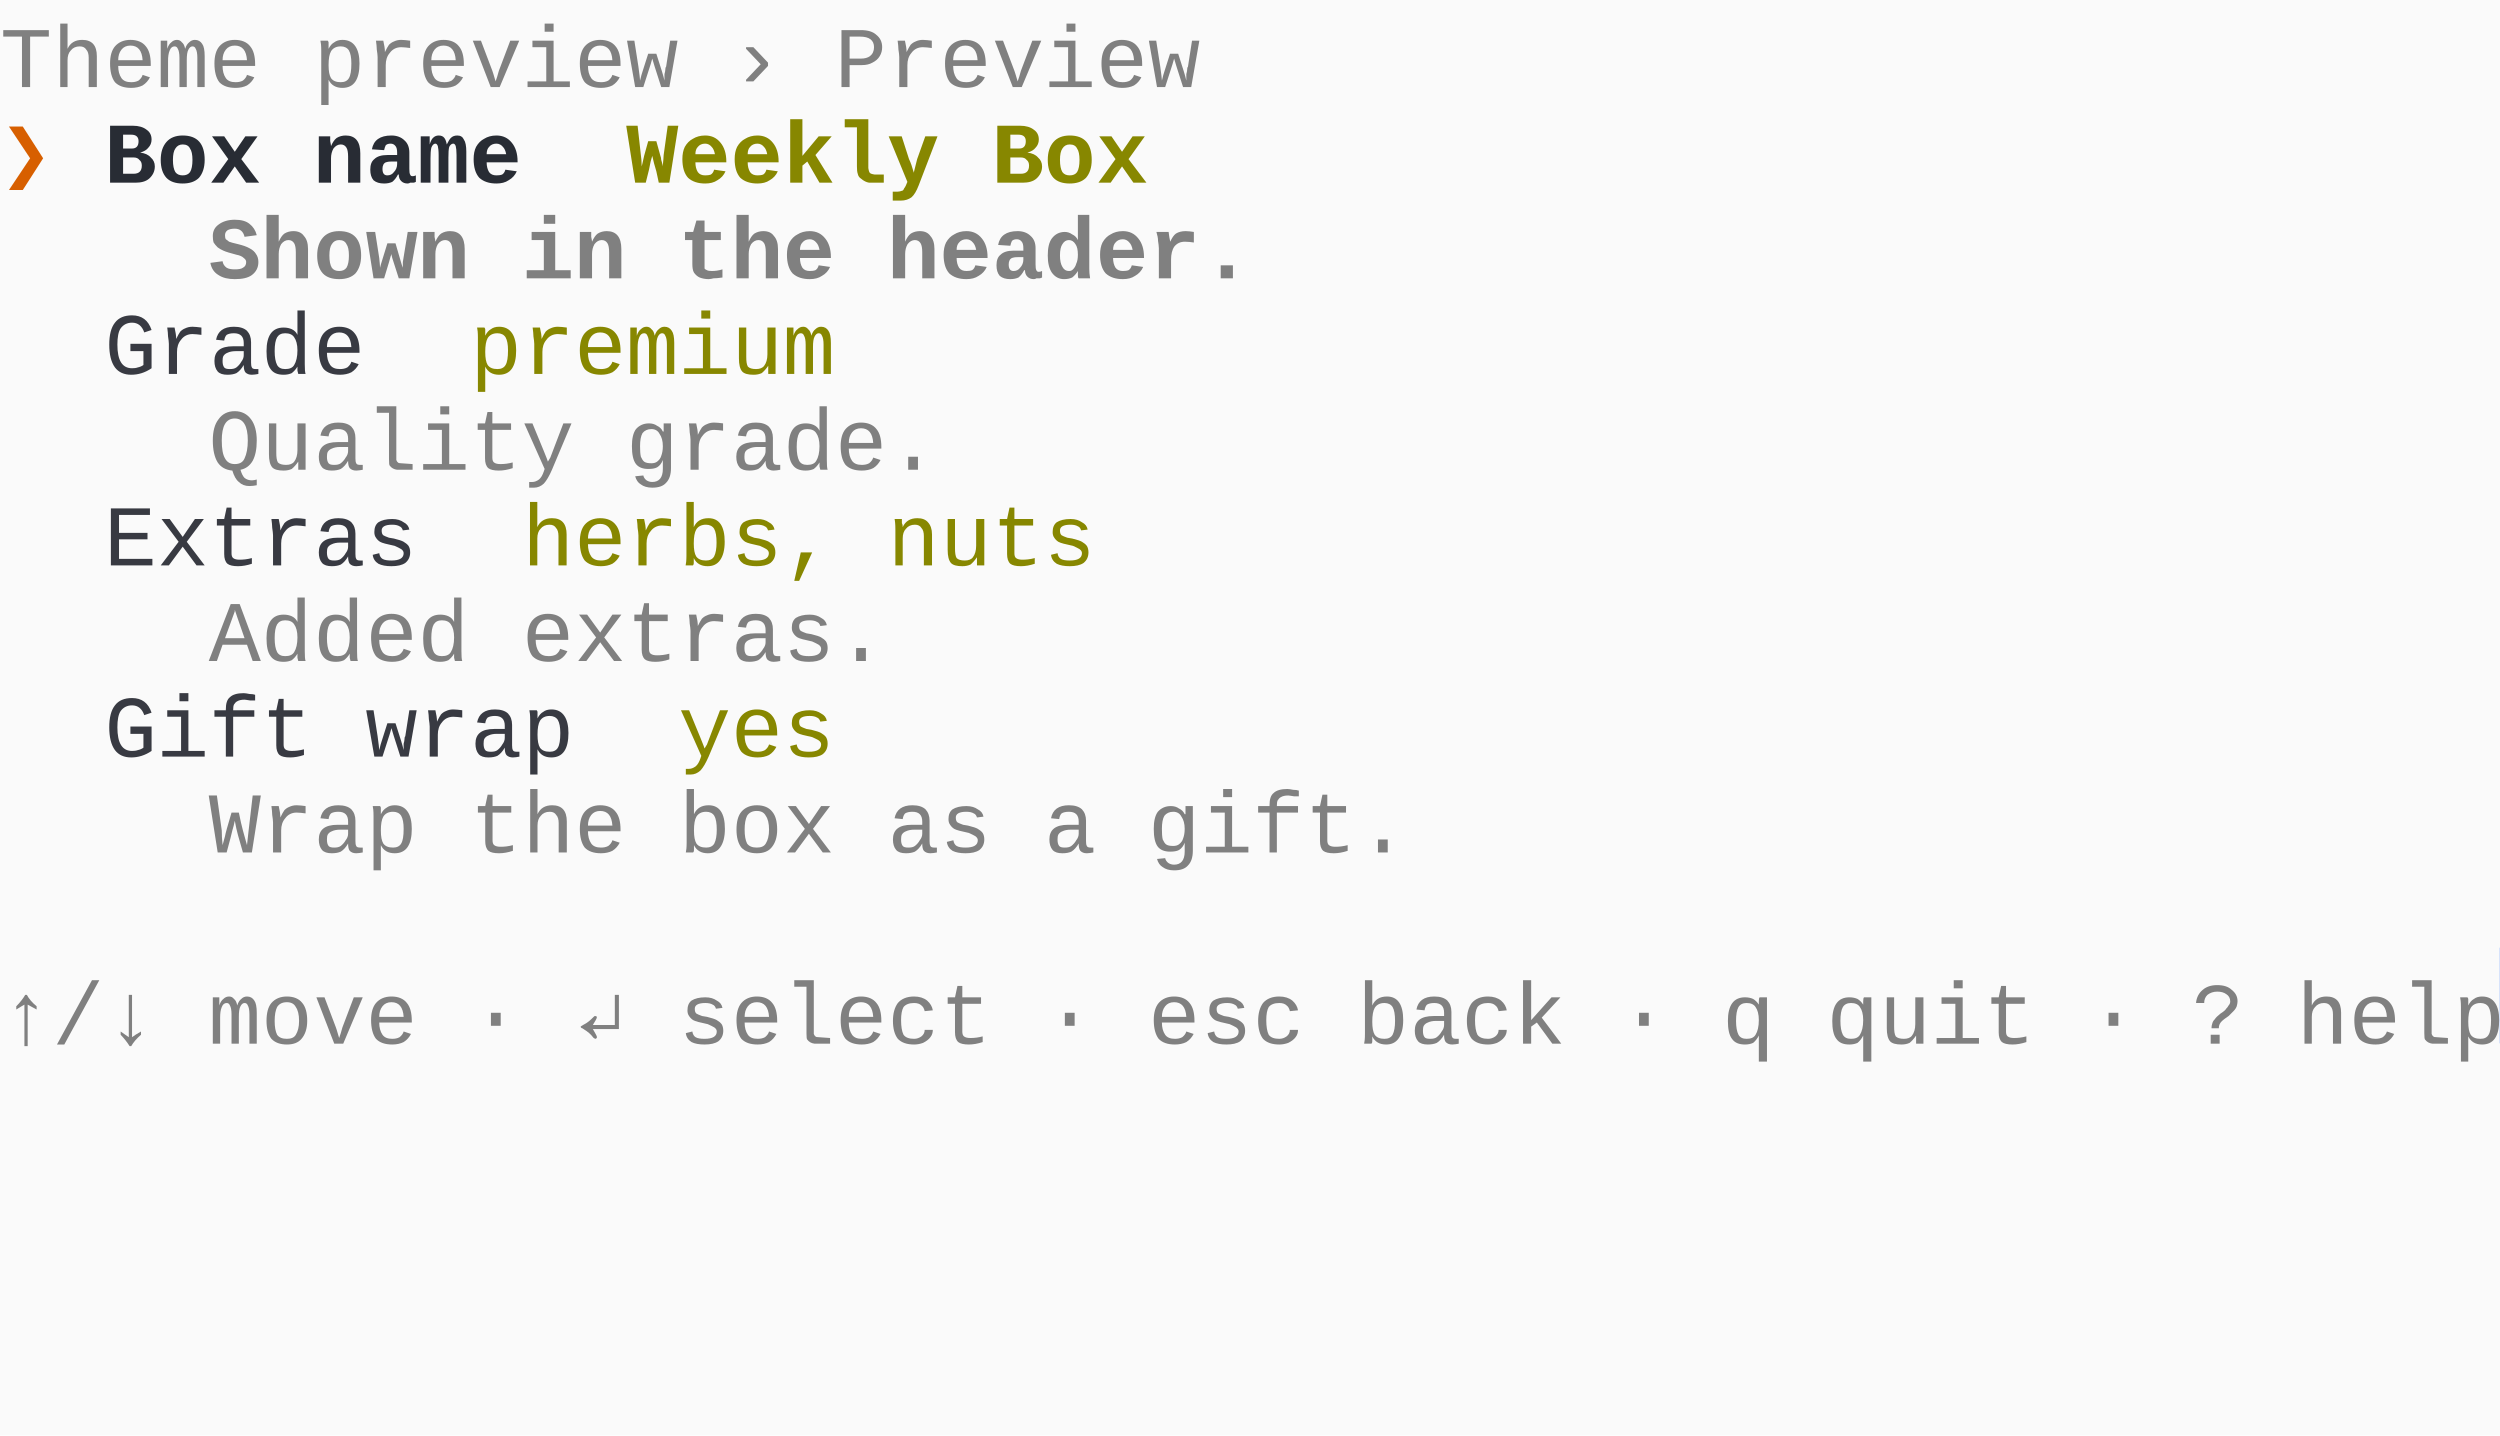
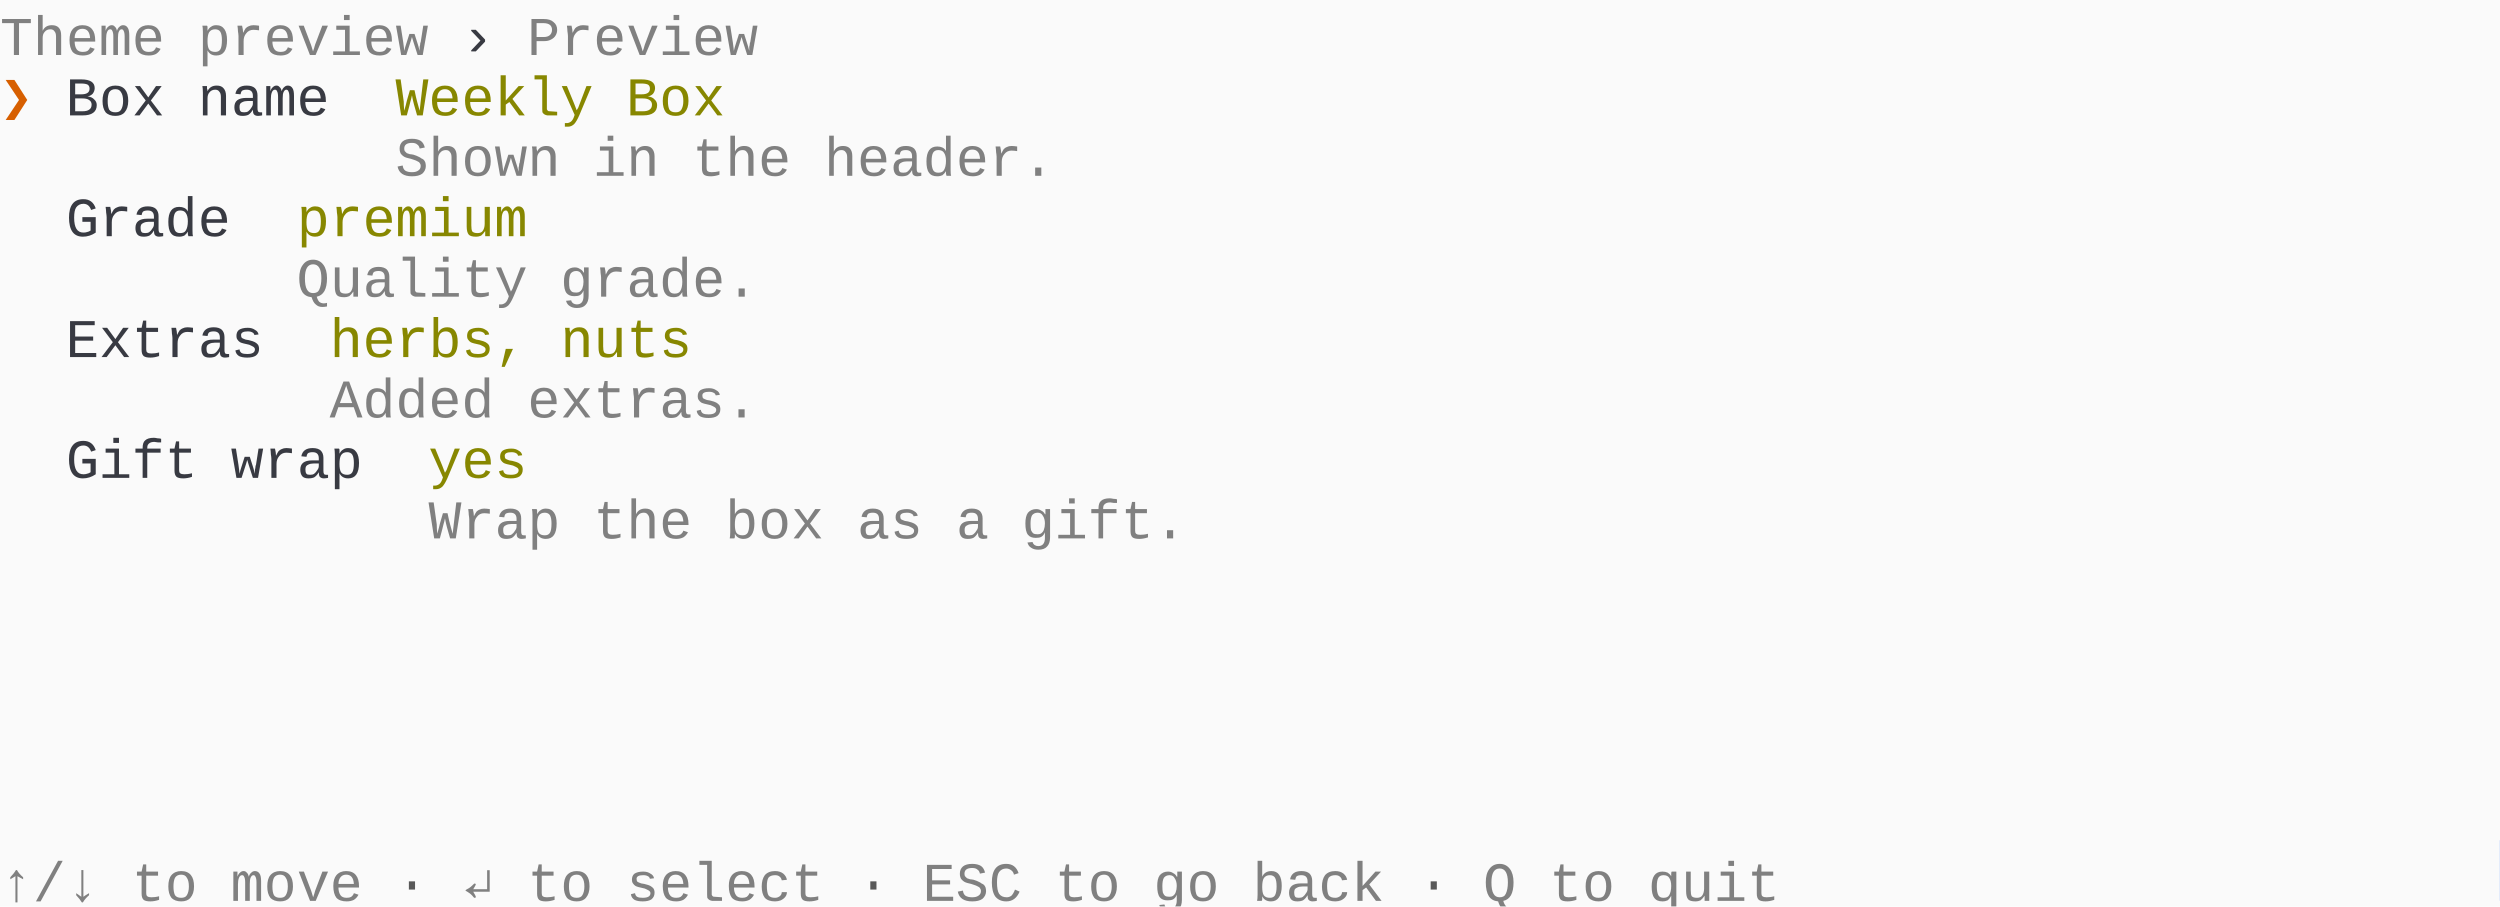
- <svg xmlns="http://www.w3.org/2000/svg" xmlns:xlink="http://www.w3.org/1999/xlink" width="480" height="275.55">
-   <rect width="480" height="275.55" rx="0" ry="0" class="a" />
-   <svg height="275.55" viewBox="0 0 48 27.555" width="480">
-     <style>.a{fill:rgb(250,250,250)}.b{font-family:Consolas,"Courier New",Courier,"Liberation Mono",monospace}.c{fill:transparent}.d{fill:rgb(82,139,255)}.e{fill:rgb(128,128,128);white-space:pre}.f{fill:rgb(215,95,0);font-weight:bold;white-space:pre}.g{fill:rgb(40,44,52);font-weight:bold;white-space:pre}.h{fill:rgb(135,135,0);font-weight:bold;white-space:pre}.i{fill:rgb(128,128,128);font-weight:bold;white-space:pre}.j{fill:rgb(56,58,66);white-space:pre}.k{fill:rgb(135,135,0);white-space:pre}</style>
+ <svg xmlns="http://www.w3.org/2000/svg" xmlns:xlink="http://www.w3.org/1999/xlink" width="760" height="275.55">
+   <rect width="760" height="275.55" rx="0" ry="0" class="a" />
+   <svg height="275.55" viewBox="0 0 76 27.555" width="760">
+     <style>.a{fill:rgb(250,250,250)}.b{font-family:Consolas,"Courier New",Courier,"Liberation Mono",monospace}.c{fill:transparent}.d{fill:rgb(82,139,255)}.e{fill:rgb(128,128,128);white-space:pre}.f{fill:rgb(56,58,66);white-space:pre}.g{fill:rgb(215,95,0);font-weight:bold;white-space:pre}.h{fill:rgb(135,135,0);white-space:pre}.i{fill:rgb(88,88,88);white-space:pre}</style>
    <g font-family="Consolas, &quot;Courier New&quot;, Courier, &quot;Liberation Mono&quot;, monospace" font-size="1.67" class="b">
      <defs>
        <symbol id="a">
-           <rect height="15" width="48" x="0" y="0" class="c" />
+           <rect height="15" width="76" x="0" y="0" class="c" />
        </symbol>
        <symbol id="b">
          <rect height="1.837" width="1.102" class="d" />
        </symbol>
      </defs>
-       <rect height="27.555" width="48" class="a" />
-       <svg x="0" y="0" width="48">
+       <rect height="27.555" width="76" class="a" />
+       <svg x="0" y="0" width="76">
        <svg x="0">
          <use xlink:href="#a" />
-           <use xlink:href="#b" x="47.996" y="18.195" />
+           <use xlink:href="#b" x="75.996" y="25.543" />
          <text x="0" y="1.67" class="e" textLength="5.01" lengthAdjust="spacingAndGlyphs">Theme</text>
          <text x="6.012" y="1.67" class="e" textLength="7.014" lengthAdjust="spacingAndGlyphs">preview</text>
-           <text x="14.028" y="1.67" class="e" textLength="1.002" lengthAdjust="spacingAndGlyphs">›</text>
+           <text x="14.028" y="1.67" class="f" textLength="1.002" lengthAdjust="spacingAndGlyphs">›</text>
          <text x="16.032" y="1.67" class="e" textLength="7.014" lengthAdjust="spacingAndGlyphs">Preview</text>
-           <text x="0" y="3.507" class="f" textLength="1.002" lengthAdjust="spacingAndGlyphs">❯</text>
-           <text x="2.004" y="3.507" class="g" textLength="3.006" lengthAdjust="spacingAndGlyphs">Box</text>
-           <text x="6.012" y="3.507" class="g" textLength="4.008" lengthAdjust="spacingAndGlyphs">name</text>
+           <text x="0" y="3.507" class="g" textLength="1.002" lengthAdjust="spacingAndGlyphs">❯</text>
+           <text x="2.004" y="3.507" class="f" textLength="3.006" lengthAdjust="spacingAndGlyphs">Box</text>
+           <text x="6.012" y="3.507" class="f" textLength="4.008" lengthAdjust="spacingAndGlyphs">name</text>
          <text x="12.024" y="3.507" class="h" textLength="6.012" lengthAdjust="spacingAndGlyphs">Weekly</text>
          <text x="19.038" y="3.507" class="h" textLength="3.006" lengthAdjust="spacingAndGlyphs">Box</text>
-           <text x="4.008" y="5.344" class="i" textLength="5.01" lengthAdjust="spacingAndGlyphs">Shown</text>
-           <text x="10.02" y="5.344" class="i" textLength="2.004" lengthAdjust="spacingAndGlyphs">in</text>
-           <text x="13.026" y="5.344" class="i" textLength="3.006" lengthAdjust="spacingAndGlyphs">the</text>
-           <text x="17.034" y="5.344" class="i" textLength="7.014" lengthAdjust="spacingAndGlyphs">header.</text>
-           <text x="2.004" y="7.181" class="j" textLength="5.01" lengthAdjust="spacingAndGlyphs">Grade</text>
-           <text x="9.018" y="7.181" class="k" textLength="7.014" lengthAdjust="spacingAndGlyphs">premium</text>
-           <text x="4.008" y="9.018" class="e" textLength="7.014" lengthAdjust="spacingAndGlyphs">Quality</text>
-           <text x="12.024" y="9.018" class="e" textLength="6.012" lengthAdjust="spacingAndGlyphs">grade.</text>
-           <text x="2.004" y="10.855" class="j" textLength="6.012" lengthAdjust="spacingAndGlyphs">Extras</text>
-           <text x="10.02" y="10.855" class="k" textLength="6.012" lengthAdjust="spacingAndGlyphs">herbs,</text>
-           <text x="17.034" y="10.855" class="k" textLength="4.008" lengthAdjust="spacingAndGlyphs">nuts</text>
-           <text x="4.008" y="12.692" class="e" textLength="5.01" lengthAdjust="spacingAndGlyphs">Added</text>
-           <text x="10.02" y="12.692" class="e" textLength="7.014" lengthAdjust="spacingAndGlyphs">extras.</text>
-           <text x="2.004" y="14.529" class="j" textLength="4.008" lengthAdjust="spacingAndGlyphs">Gift</text>
-           <text x="7.014" y="14.529" class="j" textLength="4.008" lengthAdjust="spacingAndGlyphs">wrap</text>
-           <text x="13.026" y="14.529" class="k" textLength="3.006" lengthAdjust="spacingAndGlyphs">yes</text>
-           <text x="4.008" y="16.366" class="e" textLength="4.008" lengthAdjust="spacingAndGlyphs">Wrap</text>
-           <text x="9.018" y="16.366" class="e" textLength="3.006" lengthAdjust="spacingAndGlyphs">the</text>
-           <text x="13.026" y="16.366" class="e" textLength="3.006" lengthAdjust="spacingAndGlyphs">box</text>
-           <text x="17.034" y="16.366" class="e" textLength="2.004" lengthAdjust="spacingAndGlyphs">as</text>
-           <text x="20.04" y="16.366" class="e" textLength="1.002" lengthAdjust="spacingAndGlyphs">a</text>
-           <text x="22.044" y="16.366" class="e" textLength="5.01" lengthAdjust="spacingAndGlyphs">gift.</text>
-           <text x="0" y="20.04" class="e" textLength="3.006" lengthAdjust="spacingAndGlyphs">↑/↓</text>
-           <text x="4.008" y="20.04" class="e" textLength="4.008" lengthAdjust="spacingAndGlyphs">move</text>
-           <text x="9.018" y="20.04" class="e" textLength="1.002" lengthAdjust="spacingAndGlyphs">·</text>
-           <text x="11.022" y="20.04" class="e" textLength="1.002" lengthAdjust="spacingAndGlyphs">↵</text>
-           <text x="13.026" y="20.04" class="e" textLength="6.012" lengthAdjust="spacingAndGlyphs">select</text>
-           <text x="20.04" y="20.04" class="e" textLength="1.002" lengthAdjust="spacingAndGlyphs">·</text>
-           <text x="22.044" y="20.04" class="e" textLength="3.006" lengthAdjust="spacingAndGlyphs">esc</text>
-           <text x="26.052" y="20.04" class="e" textLength="4.008" lengthAdjust="spacingAndGlyphs">back</text>
-           <text x="31.062" y="20.04" class="e" textLength="1.002" lengthAdjust="spacingAndGlyphs">·</text>
-           <text x="33.066" y="20.04" class="e" textLength="1.002" lengthAdjust="spacingAndGlyphs">q</text>
-           <text x="35.07" y="20.04" class="e" textLength="4.008" lengthAdjust="spacingAndGlyphs">quit</text>
-           <text x="40.08" y="20.04" class="e" textLength="1.002" lengthAdjust="spacingAndGlyphs">·</text>
-           <text x="42.084" y="20.04" class="e" textLength="1.002" lengthAdjust="spacingAndGlyphs">?</text>
-           <text x="44.088" y="20.04" class="e" textLength="4.008" lengthAdjust="spacingAndGlyphs">help</text>
+           <text x="12.024" y="5.344" class="e" textLength="5.01" lengthAdjust="spacingAndGlyphs">Shown</text>
+           <text x="18.036" y="5.344" class="e" textLength="2.004" lengthAdjust="spacingAndGlyphs">in</text>
+           <text x="21.042" y="5.344" class="e" textLength="3.006" lengthAdjust="spacingAndGlyphs">the</text>
+           <text x="25.05" y="5.344" class="e" textLength="7.014" lengthAdjust="spacingAndGlyphs">header.</text>
+           <text x="2.004" y="7.181" class="f" textLength="5.01" lengthAdjust="spacingAndGlyphs">Grade</text>
+           <text x="9.018" y="7.181" class="h" textLength="7.014" lengthAdjust="spacingAndGlyphs">premium</text>
+           <text x="9.018" y="9.018" class="e" textLength="7.014" lengthAdjust="spacingAndGlyphs">Quality</text>
+           <text x="17.034" y="9.018" class="e" textLength="6.012" lengthAdjust="spacingAndGlyphs">grade.</text>
+           <text x="2.004" y="10.855" class="f" textLength="6.012" lengthAdjust="spacingAndGlyphs">Extras</text>
+           <text x="10.02" y="10.855" class="h" textLength="6.012" lengthAdjust="spacingAndGlyphs">herbs,</text>
+           <text x="17.034" y="10.855" class="h" textLength="4.008" lengthAdjust="spacingAndGlyphs">nuts</text>
+           <text x="10.02" y="12.692" class="e" textLength="5.01" lengthAdjust="spacingAndGlyphs">Added</text>
+           <text x="16.032" y="12.692" class="e" textLength="7.014" lengthAdjust="spacingAndGlyphs">extras.</text>
+           <text x="2.004" y="14.529" class="f" textLength="4.008" lengthAdjust="spacingAndGlyphs">Gift</text>
+           <text x="7.014" y="14.529" class="f" textLength="4.008" lengthAdjust="spacingAndGlyphs">wrap</text>
+           <text x="13.026" y="14.529" class="h" textLength="3.006" lengthAdjust="spacingAndGlyphs">yes</text>
+           <text x="13.026" y="16.366" class="e" textLength="4.008" lengthAdjust="spacingAndGlyphs">Wrap</text>
+           <text x="18.036" y="16.366" class="e" textLength="3.006" lengthAdjust="spacingAndGlyphs">the</text>
+           <text x="22.044" y="16.366" class="e" textLength="3.006" lengthAdjust="spacingAndGlyphs">box</text>
+           <text x="26.052" y="16.366" class="e" textLength="2.004" lengthAdjust="spacingAndGlyphs">as</text>
+           <text x="29.058" y="16.366" class="e" textLength="1.002" lengthAdjust="spacingAndGlyphs">a</text>
+           <text x="31.062" y="16.366" class="e" textLength="5.01" lengthAdjust="spacingAndGlyphs">gift.</text>
+           <text x="0" y="27.388" class="e" textLength="3.006" lengthAdjust="spacingAndGlyphs">↑/↓</text>
+           <text x="4.008" y="27.388" class="e" textLength="2.004" lengthAdjust="spacingAndGlyphs">to</text>
+           <text x="7.014" y="27.388" class="e" textLength="4.008" lengthAdjust="spacingAndGlyphs">move</text>
+           <text x="12.024" y="27.388" class="i" textLength="1.002" lengthAdjust="spacingAndGlyphs">·</text>
+           <text x="14.028" y="27.388" class="e" textLength="1.002" lengthAdjust="spacingAndGlyphs">↵</text>
+           <text x="16.032" y="27.388" class="e" textLength="2.004" lengthAdjust="spacingAndGlyphs">to</text>
+           <text x="19.038" y="27.388" class="e" textLength="6.012" lengthAdjust="spacingAndGlyphs">select</text>
+           <text x="26.052" y="27.388" class="i" textLength="1.002" lengthAdjust="spacingAndGlyphs">·</text>
+           <text x="28.056" y="27.388" class="e" textLength="3.006" lengthAdjust="spacingAndGlyphs">ESC</text>
+           <text x="32.064" y="27.388" class="e" textLength="2.004" lengthAdjust="spacingAndGlyphs">to</text>
+           <text x="35.07" y="27.388" class="e" textLength="2.004" lengthAdjust="spacingAndGlyphs">go</text>
+           <text x="38.076" y="27.388" class="e" textLength="4.008" lengthAdjust="spacingAndGlyphs">back</text>
+           <text x="43.086" y="27.388" class="i" textLength="1.002" lengthAdjust="spacingAndGlyphs">·</text>
+           <text x="45.09" y="27.388" class="e" textLength="1.002" lengthAdjust="spacingAndGlyphs">Q</text>
+           <text x="47.094" y="27.388" class="e" textLength="2.004" lengthAdjust="spacingAndGlyphs">to</text>
+           <text x="50.1" y="27.388" class="e" textLength="4.008" lengthAdjust="spacingAndGlyphs">quit</text>
        </svg>
      </svg>
    </g>
  </svg>
</svg>
